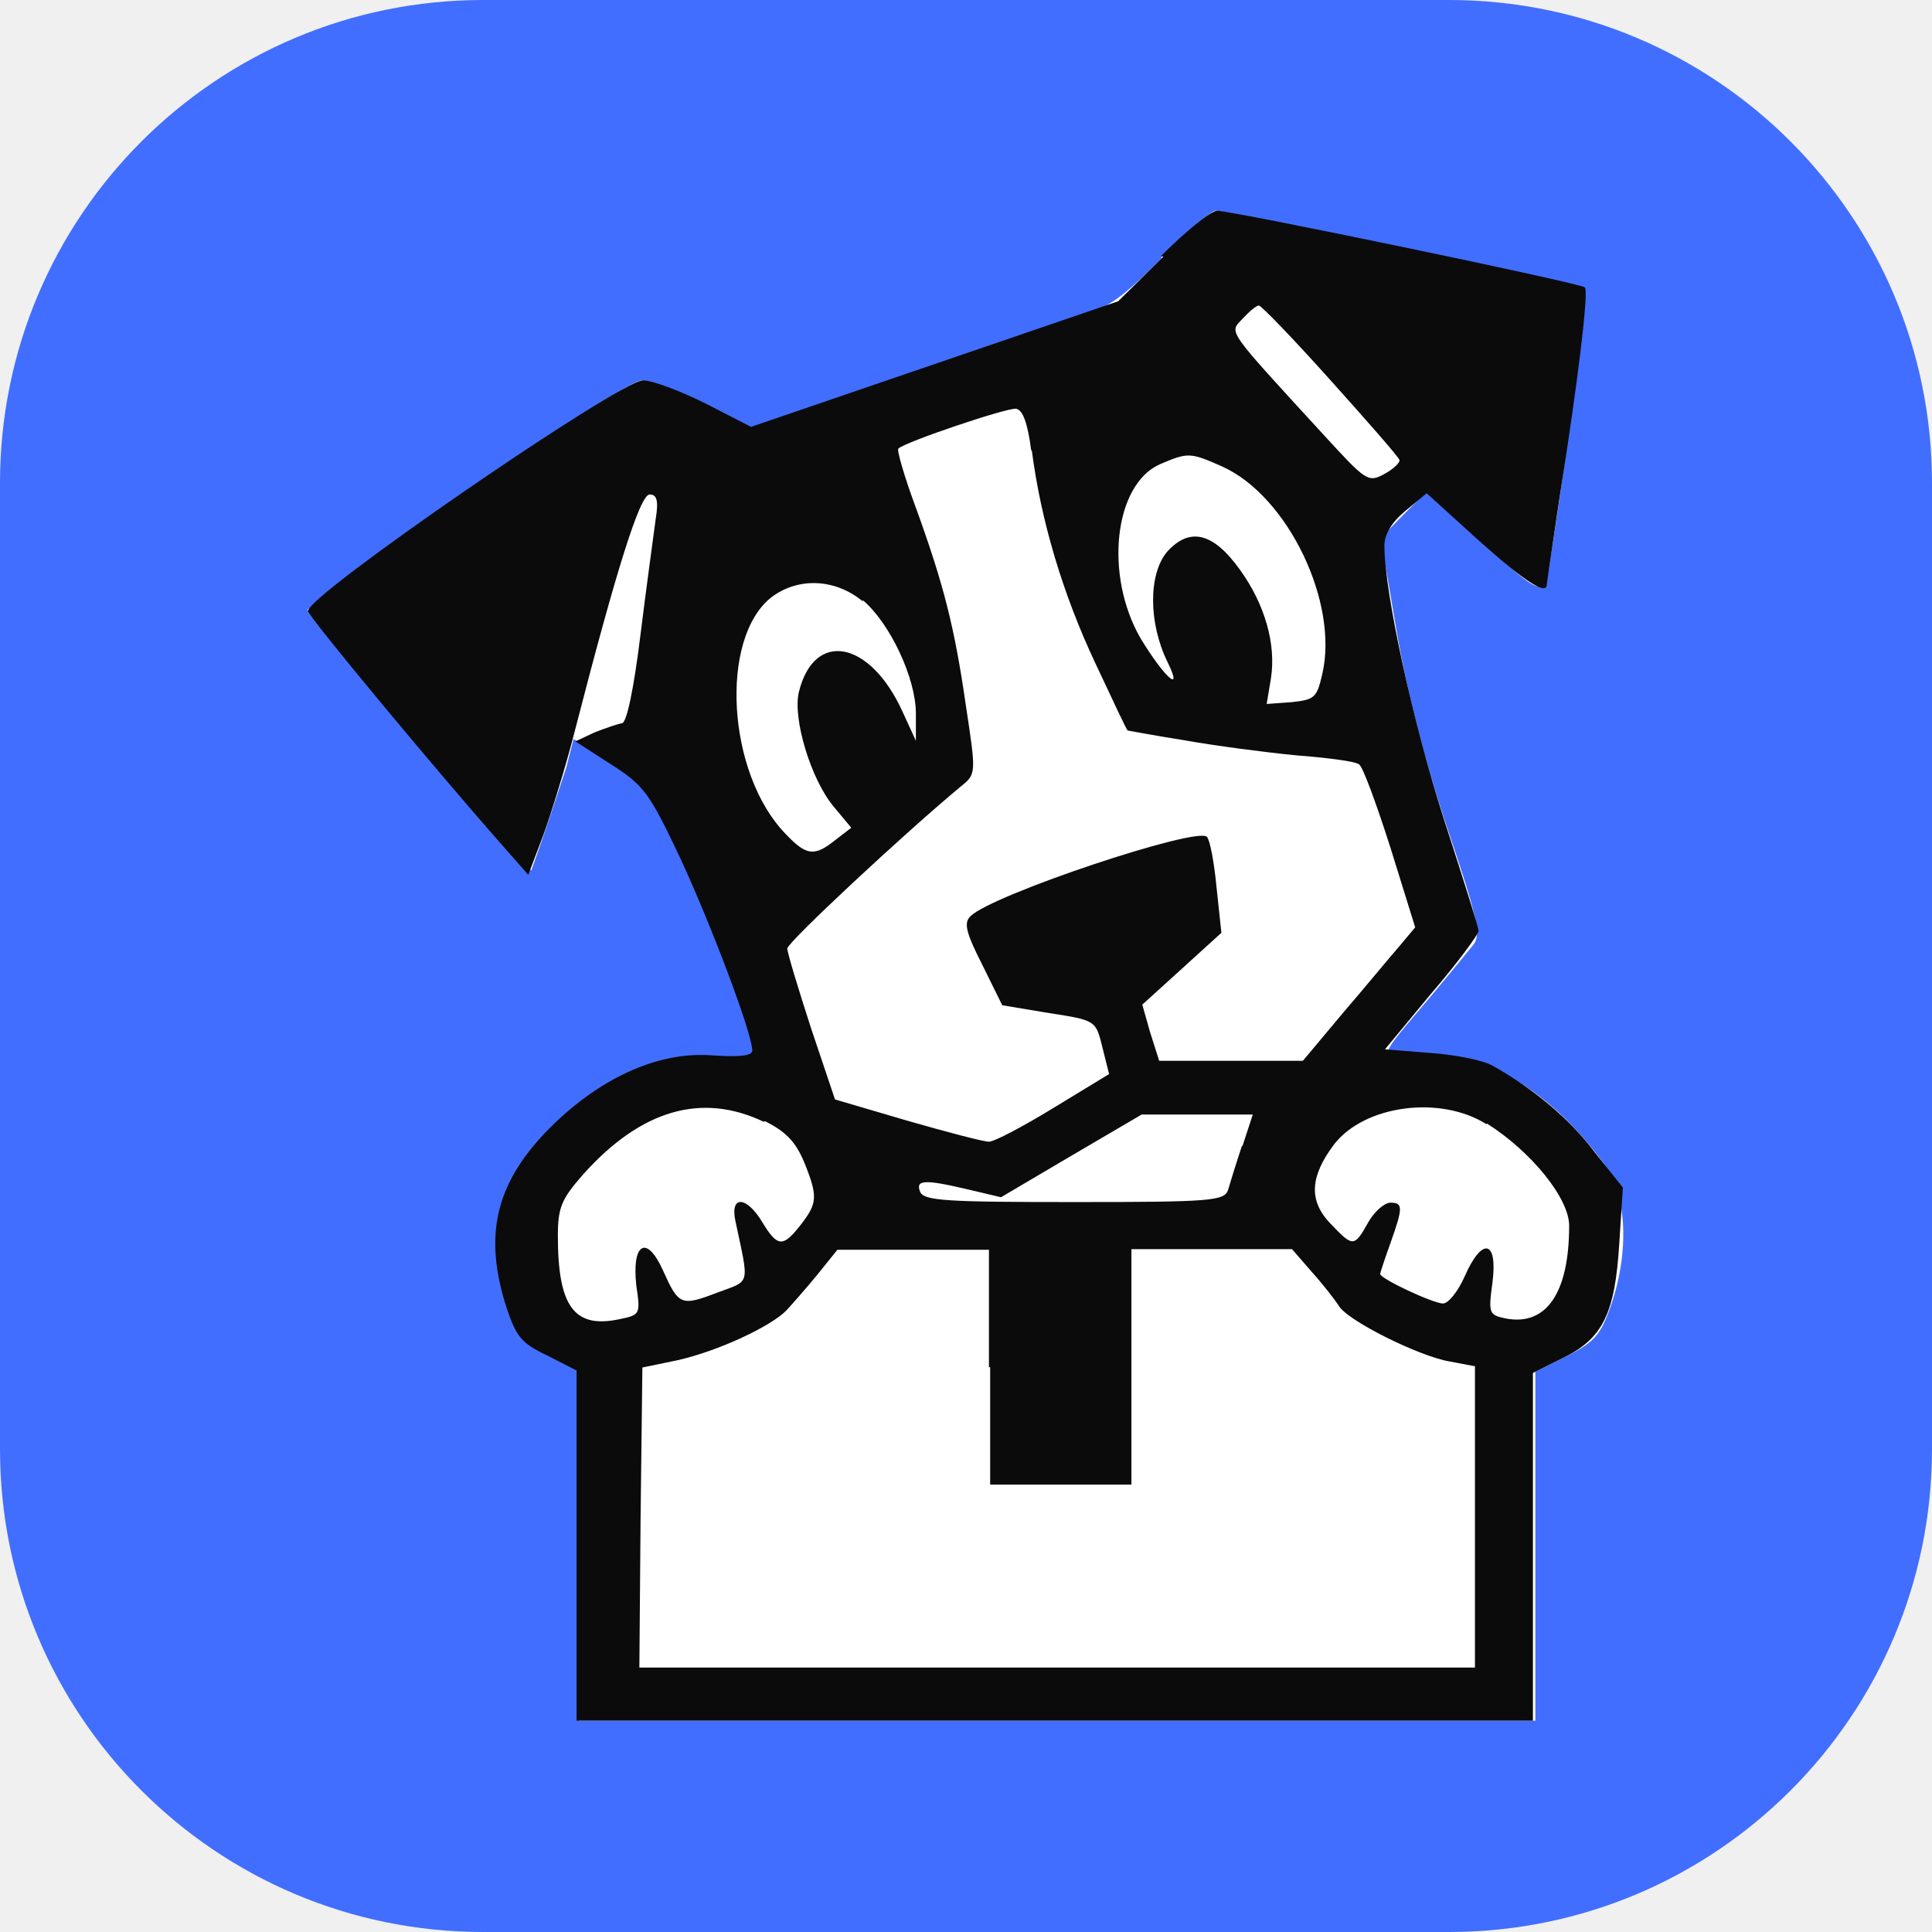
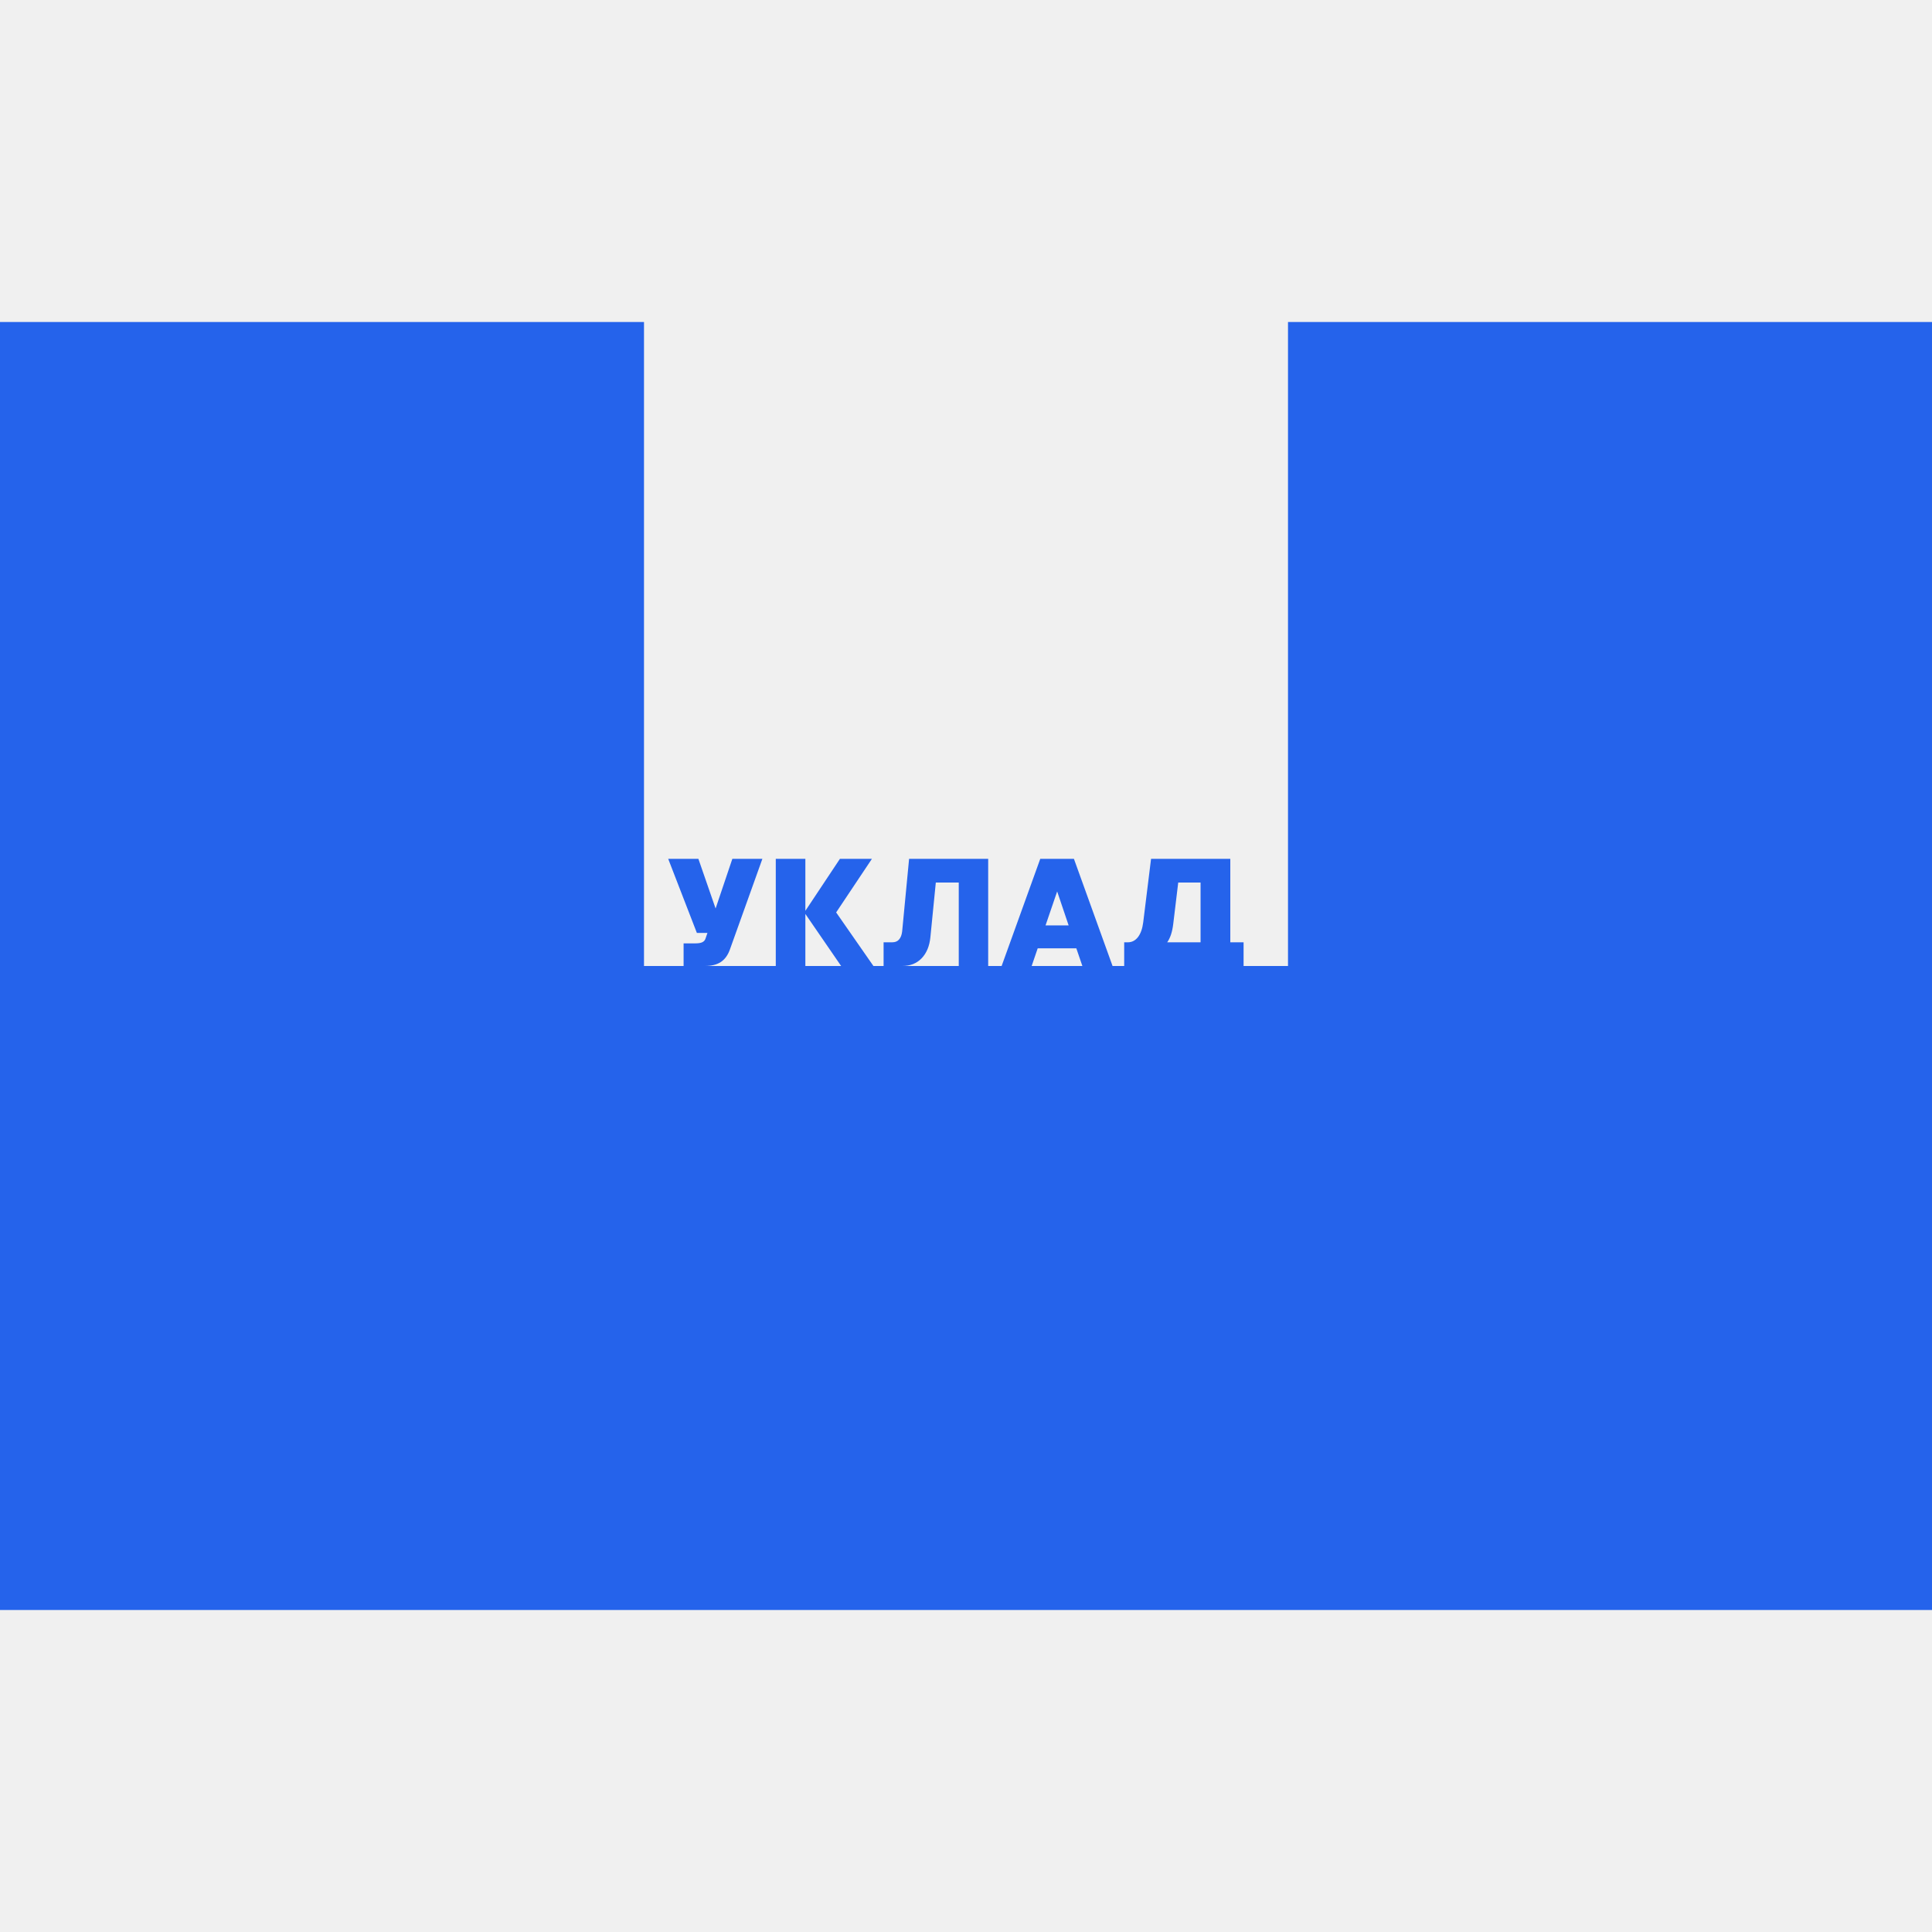
- <svg xmlns="http://www.w3.org/2000/svg" viewBox="0 0 32 32">
-   <rect width="32" height="32" rx="8" fill="#426EFF" />
-   <path fill="#fff" d="M19.24 4.28c-0.65 0.65 -0.89 0.83 -1.4 0.97c-0.33 0.09 -1.69 0.55 -3 1.02l-2.39 0.84l-0.83 -0.41c-0.45 -0.22 -0.89 -0.4 -0.99 -0.4c-0.26 0 -3.93 2.49 -5.23 3.55l-0.31 0.25l0.38 0.48c0.59 0.75 2.22 2.66 2.79 3.27l0.54 0.57l0.22 -0.63c0.12 -0.35 0.28 -0.84 0.36 -1.08l0.12 -0.47l0.64 0.4c0.59 0.37 0.66 0.46 1.22 1.63c0.32 0.68 0.73 1.71 0.9 2.27l0.32 1.03l-0.64 -0.06c-0.96 -0.1 -1.76 0.25 -2.7 1.17c-0.84 0.83 -1.06 1.35 -0.96 2.25c0.1 0.85 0.35 1.28 0.85 1.55l0.46 0.22l0 2.9l0 2.9l7.92 0l7.92 0l0 -2.89l0 -2.89l0.52 -0.26c0.46 -0.23 0.56 -0.35 0.73 -0.83c0.31 -0.9 0.27 -1.83 -0.11 -2.35c-0.89 -1.22 -2 -1.88 -3.06 -1.81c-0.71 0.03 -0.73 0.12 0.19 -0.97c0.31 -0.37 0.63 -0.76 0.71 -0.86c0.12 -0.17 0.06 -0.45 -0.44 -1.93c-0.38 -1.13 -0.67 -2.29 -0.84 -3.27l-0.26 -1.53l0.38 -0.39l0.38 -0.38l0.3 0.28c0.18 0.15 0.57 0.51 0.89 0.8c0.7 0.64 0.77 0.64 0.85 0.1c0.35 -2.2 0.61 -4.44 0.55 -4.51c-0.08 -0.08 -5.81 -1.32 -6.09 -1.32c-0.07 0 -0.48 0.36 -0.9 0.78z" />
-   <path fill="#0B0B0C" d="M19.27 4.25l-0.75 0.74l-3.04 1.04l-3.04 1.04l-0.76 -0.39c-0.42 -0.21 -0.88 -0.38 -1.03 -0.38c-0.38 0 -5.55 3.55 -5.55 3.82c0 0.08 2.03 2.53 3.21 3.87l0.44 0.5l0.25 -0.66c0.13 -0.36 0.37 -1.13 0.52 -1.72c0.69 -2.68 1.08 -3.92 1.24 -3.92c0.12 0 0.15 0.1 0.1 0.41c-0.03 0.23 -0.15 1.09 -0.25 1.9c-0.11 0.9 -0.23 1.48 -0.31 1.48c-0.07 0.01 -0.27 0.08 -0.45 0.15l-0.32 0.15l0.59 0.38c0.55 0.35 0.64 0.48 1.15 1.56c0.51 1.1 1.19 2.9 1.19 3.18c0 0.09 -0.22 0.11 -0.67 0.08c-0.9 -0.07 -1.9 0.39 -2.75 1.27c-0.84 0.88 -1.03 1.73 -0.65 2.91c0.16 0.48 0.25 0.59 0.67 0.79l0.49 0.25l0 2.9l0 2.9l7.92 0l7.92 0l0 -2.88l0 -2.88l0.5 -0.25c0.66 -0.32 0.86 -0.74 0.93 -1.89l0.06 -0.93l-0.47 -0.59c-0.42 -0.56 -1.03 -1.06 -1.69 -1.43c-0.16 -0.09 -0.61 -0.18 -1.03 -0.21l-0.75 -0.06l0.77 -0.93c0.44 -0.51 0.78 -0.98 0.78 -1.03c0 -0.06 -0.26 -0.88 -0.57 -1.84c-0.51 -1.58 -0.99 -3.77 -0.99 -4.54c0 -0.19 0.12 -0.39 0.35 -0.58l0.35 -0.29l0.86 0.78c0.76 0.68 1.13 0.92 1.13 0.73c0 -0.03 0.1 -0.67 0.21 -1.43c0.3 -1.89 0.49 -3.44 0.42 -3.49c-0.06 -0.07 -5.85 -1.27 -6.09 -1.27c-0.1 0 -0.51 0.33 -0.93 0.75zm2.76 2.04c0.61 0.68 1.13 1.27 1.15 1.33c0.01 0.04 -0.1 0.15 -0.25 0.23c-0.27 0.15 -0.31 0.11 -0.99 -0.63c-1.66 -1.81 -1.58 -1.7 -1.36 -1.94c0.11 -0.12 0.23 -0.22 0.27 -0.22c0.04 0 0.58 0.56 1.18 1.23zm-4.94 1.17c0.15 1.16 0.51 2.37 1.05 3.52c0.29 0.61 0.52 1.12 0.54 1.12c0.01 0 0.42 0.08 0.93 0.16c0.5 0.09 1.34 0.2 1.85 0.25c0.52 0.04 0.99 0.1 1.05 0.15c0.06 0.03 0.29 0.66 0.52 1.38l0.41 1.32l-0.26 0.31c-0.15 0.17 -0.56 0.67 -0.93 1.1l-0.67 0.8l-1.19 0l-1.19 0l-0.15 -0.47l-0.13 -0.46l0.65 -0.59l0.66 -0.6l-0.08 -0.75c-0.04 -0.42 -0.11 -0.79 -0.16 -0.84c-0.17 -0.17 -3.53 0.95 -3.91 1.31c-0.12 0.11 -0.09 0.26 0.19 0.81l0.33 0.67l0.78 0.13c0.77 0.12 0.77 0.12 0.88 0.57l0.11 0.44l-0.92 0.56c-0.49 0.3 -0.98 0.56 -1.07 0.56c-0.09 0 -0.7 -0.16 -1.36 -0.35l-1.19 -0.35l-0.4 -1.19c-0.21 -0.65 -0.39 -1.24 -0.39 -1.31c0 -0.1 1.93 -1.9 2.87 -2.68c0.26 -0.21 0.26 -0.21 0.09 -1.33c-0.19 -1.32 -0.37 -2.02 -0.83 -3.29c-0.19 -0.51 -0.32 -0.96 -0.29 -0.98c0.11 -0.11 1.8 -0.68 1.95 -0.66c0.11 0.02 0.19 0.23 0.25 0.69zm3.16 0.27c1.08 0.49 1.93 2.25 1.65 3.44c-0.09 0.39 -0.13 0.42 -0.51 0.46l-0.41 0.03l0.07 -0.42c0.09 -0.57 -0.1 -1.23 -0.51 -1.8c-0.45 -0.63 -0.84 -0.71 -1.21 -0.3c-0.31 0.37 -0.31 1.18 0.01 1.83c0.27 0.55 -0.07 0.23 -0.45 -0.4c-0.6 -1.04 -0.44 -2.54 0.32 -2.88c0.47 -0.2 0.5 -0.2 1.04 0.04zm-5.96 2.21c0.45 0.38 0.88 1.29 0.88 1.88l0 0.45l-0.22 -0.48c-0.54 -1.19 -1.47 -1.36 -1.72 -0.32c-0.1 0.44 0.2 1.43 0.57 1.88l0.3 0.36l-0.26 0.2c-0.35 0.28 -0.48 0.27 -0.83 -0.1c-0.97 -1 -1.1 -3.24 -0.23 -3.92c0.44 -0.33 1.05 -0.31 1.51 0.07zm-1.62 8.63c0.36 0.18 0.51 0.35 0.65 0.68c0.23 0.57 0.22 0.68 -0.06 1.04c-0.29 0.37 -0.38 0.37 -0.63 -0.04c-0.26 -0.44 -0.54 -0.46 -0.45 -0.03c0.23 1.09 0.26 0.98 -0.3 1.19c-0.6 0.23 -0.64 0.21 -0.9 -0.37c-0.27 -0.6 -0.52 -0.45 -0.44 0.26c0.07 0.47 0.06 0.48 -0.28 0.55c-0.75 0.16 -1.02 -0.21 -1.02 -1.38c0 -0.47 0.06 -0.61 0.42 -1.02c0.96 -1.07 1.96 -1.36 2.99 -0.87zm11.96 0.04c0.74 0.47 1.36 1.24 1.36 1.69c0 1.12 -0.38 1.66 -1.04 1.54c-0.29 -0.06 -0.3 -0.08 -0.23 -0.6c0.09 -0.7 -0.17 -0.76 -0.46 -0.1c-0.11 0.25 -0.27 0.45 -0.36 0.45c-0.16 0 -1.04 -0.41 -1.04 -0.49c0 -0.02 0.08 -0.26 0.17 -0.51c0.21 -0.59 0.21 -0.67 0 -0.67c-0.1 0 -0.27 0.15 -0.37 0.33c-0.23 0.41 -0.25 0.41 -0.63 0.01c-0.36 -0.38 -0.33 -0.78 0.07 -1.31c0.51 -0.65 1.76 -0.81 2.52 -0.33zm-4.06 0.37c-0.1 0.3 -0.2 0.63 -0.23 0.73c-0.06 0.18 -0.28 0.2 -2.54 0.2c-2.11 0 -2.5 -0.02 -2.56 -0.17c-0.08 -0.2 0.07 -0.21 0.79 -0.04l0.55 0.13l1.17 -0.69l1.16 -0.68l0.92 0l0.92 0l-0.17 0.52zm-4.17 3.66l0 1.95l1.17 0l1.17 0l0 -1.95l0 -1.95l1.33 0l1.33 0l0.33 0.38c0.19 0.21 0.38 0.46 0.44 0.55c0.13 0.25 1.35 0.85 1.84 0.93l0.42 0.08l0 2.49l0 2.5l-6.92 0l-6.92 0l0.02 -2.48l0.03 -2.49l0.58 -0.12c0.67 -0.15 1.55 -0.56 1.81 -0.83c0.1 -0.11 0.33 -0.37 0.51 -0.59l0.33 -0.41l1.26 0l1.25 0l0 1.95z" />
+ <svg xmlns="http://www.w3.org/2000/svg" viewBox="0 -32 192 192" width="192" height="192">
+   <path d="M64 64H128V0H192V128H0V0H64V64Z" fill="#2563EB" />
+   <path d="M67.935 61.75H69.135C69.425 61.75 69.65 61.71 69.81 61.63C69.97 61.55 70.075 61.42 70.125 61.24L70.305 60.715H69.255L66.405 53.35H69.405L71.115 58.285L72.78 53.35H75.765L72.54 62.35C72.34 62.92 72.035 63.34 71.625 63.61C71.225 63.87 70.695 64 70.035 64H67.935V61.75ZM79.931 58.675H83.096L86.801 64H83.591L79.931 58.675ZM77.096 53.35H80.036V64H77.096V53.35ZM83.471 53.35H86.651L83.096 58.675H79.931L83.471 53.35ZM87.81 61.645H88.665C88.955 61.645 89.18 61.555 89.34 61.375C89.51 61.185 89.615 60.915 89.655 60.565L90.345 53.35H98.205V64H95.28V55.705H93L92.46 61.15C92.37 62.03 92.08 62.725 91.59 63.235C91.1 63.745 90.455 64 89.655 64H87.81V61.645ZM103.38 53.35H106.725L110.565 64H107.565L106.965 62.245H103.125L102.525 64H99.54L103.38 53.35ZM106.2 59.965L105.06 56.59L103.905 59.965H106.2ZM111.721 61.645H112.081C112.481 61.645 112.816 61.475 113.086 61.135C113.356 60.785 113.531 60.295 113.611 59.665L114.391 53.35H122.266V61.645H123.586V66.25H120.631V64H114.676V66.25H111.721V61.645ZM119.311 61.645V55.705H117.091L116.596 59.815C116.546 60.225 116.471 60.58 116.371 60.88C116.271 61.18 116.146 61.435 115.996 61.645H119.311Z" fill="#2563EB" />
</svg>
